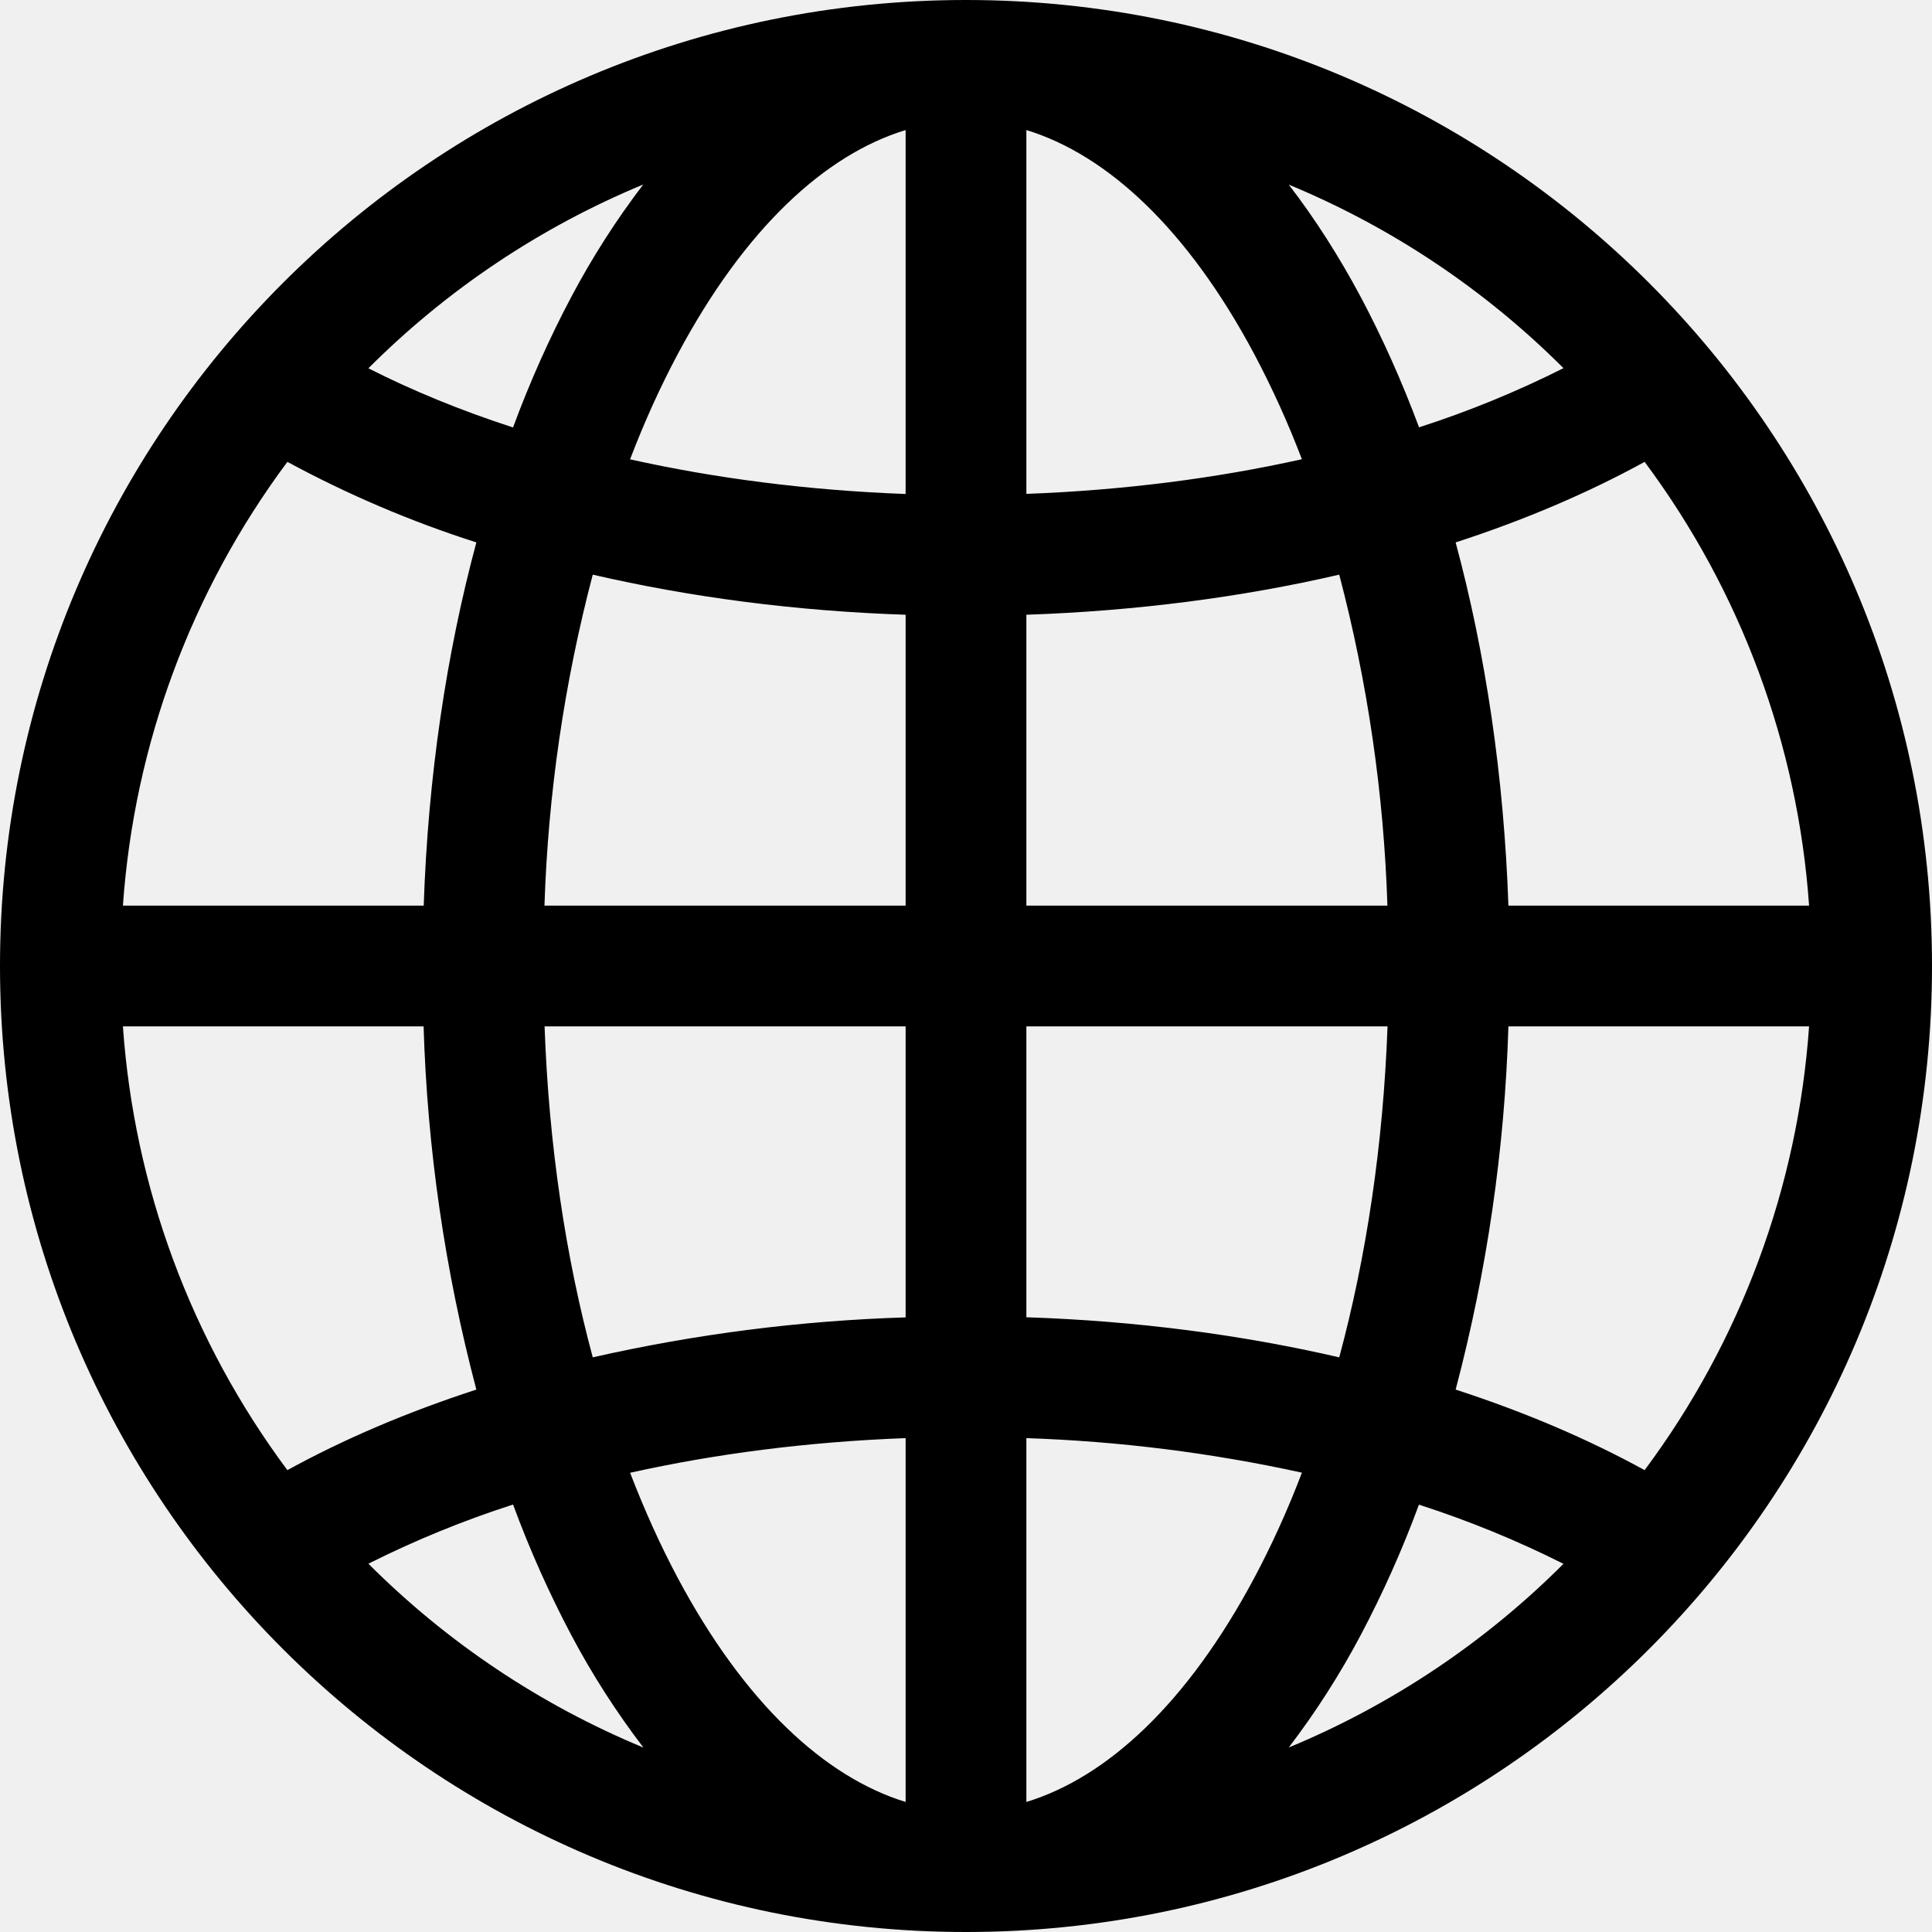
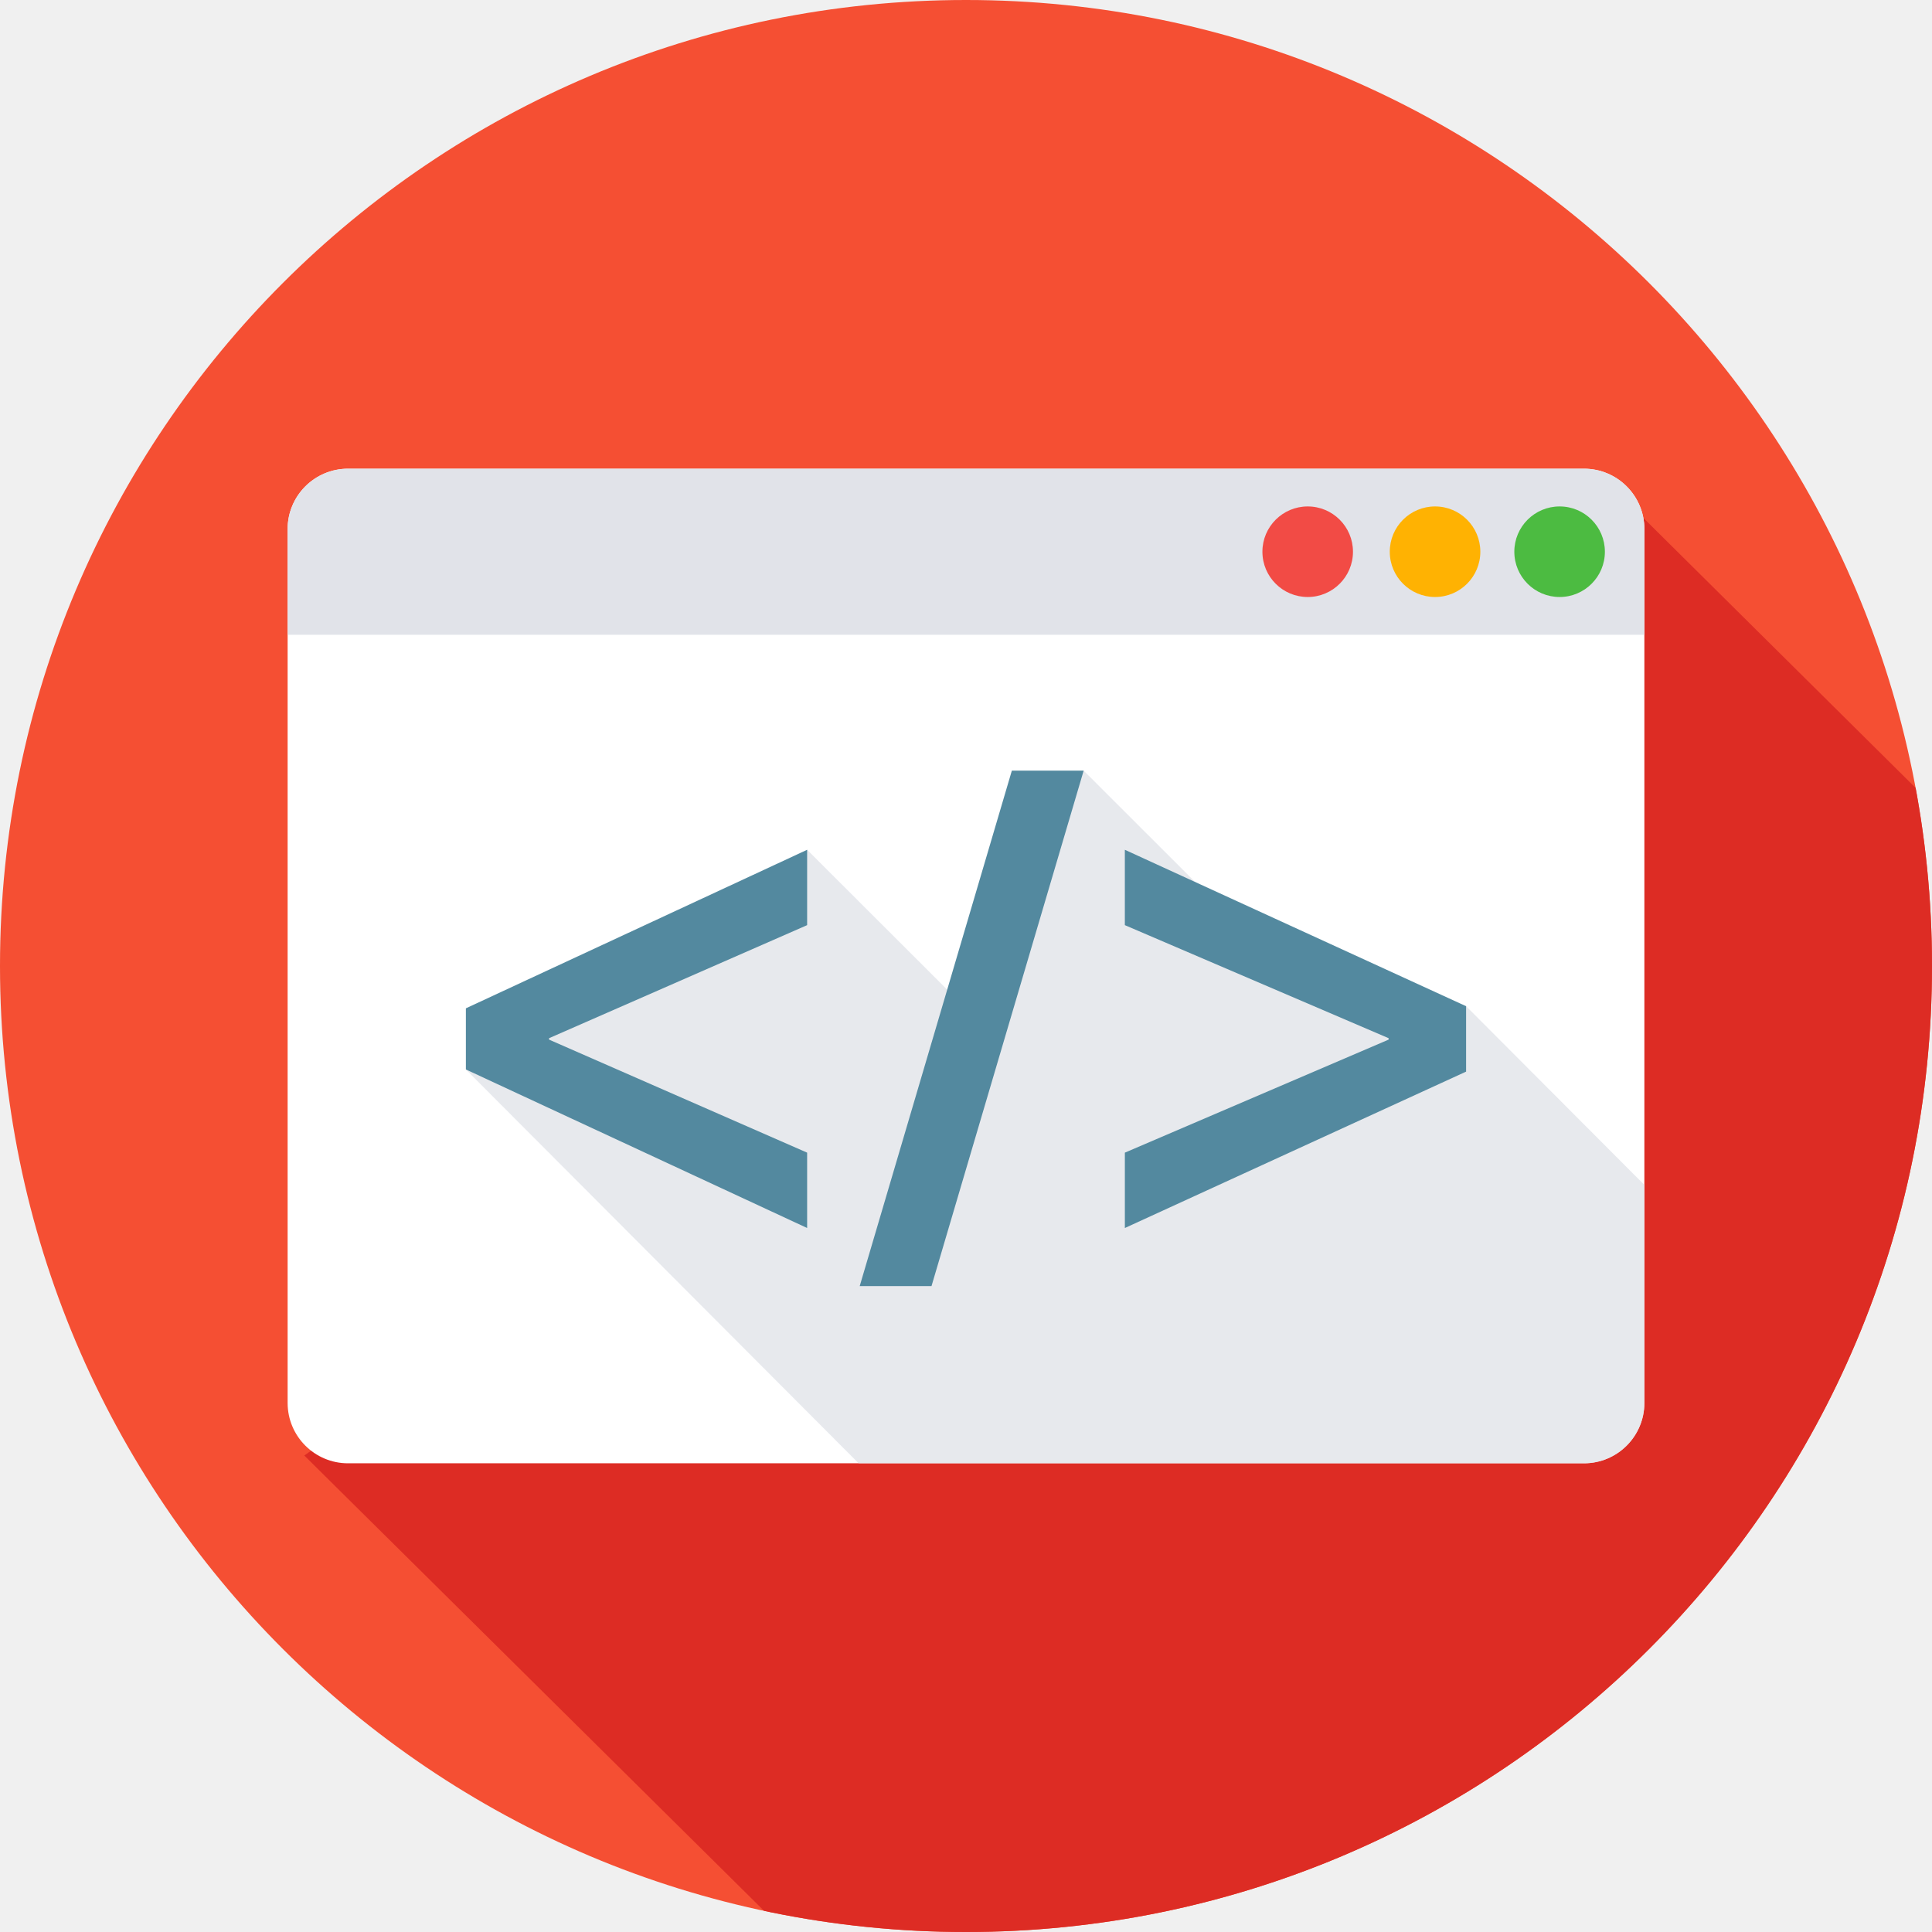
- <svg xmlns="http://www.w3.org/2000/svg" width="16" height="16" fill="currentColor" class="bi bi-globe2" viewBox="0 0 16 16">
-   <path d="M0 8a8 8 0 1 1 16 0A8 8 0 0 1 0 8zm7.5-6.923c-.67.204-1.335.82-1.887 1.855-.143.268-.276.56-.395.872.705.157 1.472.257 2.282.287V1.077zM4.249 3.539c.142-.384.304-.744.481-1.078a6.7 6.7 0 0 1 .597-.933A7.01 7.01 0 0 0 3.051 3.05c.362.184.763.349 1.198.49zM3.509 7.5c.036-1.07.188-2.087.436-3.008a9.124 9.124 0 0 1-1.565-.667A6.964 6.964 0 0 0 1.018 7.5h2.49zm1.4-2.741a12.344 12.344 0 0 0-.4 2.741H7.5V5.091c-.91-.03-1.783-.145-2.591-.332zM8.5 5.09V7.5h2.99a12.342 12.342 0 0 0-.399-2.741c-.808.187-1.681.301-2.591.332zM4.51 8.5c.035.987.176 1.914.399 2.741A13.612 13.612 0 0 1 7.5 10.91V8.5H4.51zm3.99 0v2.409c.91.03 1.783.145 2.591.332.223-.827.364-1.754.4-2.741H8.5zm-3.282 3.696c.12.312.252.604.395.872.552 1.035 1.218 1.65 1.887 1.855V11.91c-.81.03-1.577.13-2.282.287zm.11 2.276a6.696 6.696 0 0 1-.598-.933 8.853 8.853 0 0 1-.481-1.079 8.38 8.38 0 0 0-1.198.49 7.01 7.01 0 0 0 2.276 1.522zm-1.383-2.964A13.36 13.36 0 0 1 3.508 8.5h-2.49a6.963 6.963 0 0 0 1.362 3.675c.47-.258.995-.482 1.565-.667zm6.728 2.964a7.009 7.009 0 0 0 2.275-1.521 8.376 8.376 0 0 0-1.197-.49 8.853 8.853 0 0 1-.481 1.078 6.688 6.688 0 0 1-.597.933zM8.5 11.909v3.014c.67-.204 1.335-.82 1.887-1.855.143-.268.276-.56.395-.872A12.63 12.63 0 0 0 8.5 11.91zm3.555-.401c.57.185 1.095.409 1.565.667A6.963 6.963 0 0 0 14.982 8.5h-2.49a13.36 13.36 0 0 1-.437 3.008zM14.982 7.5a6.963 6.963 0 0 0-1.362-3.675c-.47.258-.995.482-1.565.667.248.92.4 1.938.437 3.008h2.49zM11.27 2.461c.177.334.339.694.482 1.078a8.368 8.368 0 0 0 1.196-.49 7.01 7.01 0 0 0-2.275-1.52c.218.283.418.597.597.932zm-.488 1.343a7.765 7.765 0 0 0-.395-.872C9.835 1.897 9.17 1.282 8.5 1.077V4.09c.81-.03 1.577-.13 2.282-.287z" />
+ <svg xmlns="http://www.w3.org/2000/svg" xmlns:xlink="http://www.w3.org/1999/xlink" width="128" height="128">
+   <g>
+     <rect fill="none" id="canvas_background" height="402" width="582" y="-1" x="-1" />
+   </g>
+   <g>
+     <rect id="svg_1" y="-731" x="-539.984" width="727.938" opacity="0" height="1520" fill="#F4F5F5" />
+     <circle id="svg_3" r="64" fill="#F54F33" cy="64" cx="64" />
+     <defs>
+       <circle r="64" id="SVGID_31_" cy="64" cx="64" />
+     </defs>
+     <clipPath id="SVGID_2_">
+       <use id="svg_5" xlink:href="#SVGID_31_" />
+     </clipPath>
+     <polygon id="svg_6" points="20.161,96.432 52.036,128 128,128 128,53.277 108.115,33.559 " fill="#DD2C24" clip-path="url(#SVGID_2_)" />
+     <path id="svg_7" fill="#FFFFFF" d="m104.944,96.947l-81.888,0c-2.209,0 -4,-1.791 -4,-4l0,-57.894c0,-2.209 1.791,-4 4,-4l81.888,0c2.209,0 4,1.791 4,4l0,57.894c0,2.209 -1.791,4 -4,4z" />
+     <path id="svg_9" fill="#E1E3E9" d="m108.944,42.054l0,-7.001c0,-2.209 -1.791,-4 -4,-4l-81.888,0c-2.209,0 -4,1.791 -4,4l0,7.001l89.888,0z" />
+     <circle id="svg_10" r="3" fill="#F24B45" cy="36.553" cx="86.638" />
+     <circle id="svg_11" r="3" fill="#FFB202" cy="36.553" cx="95.076" />
+     <circle id="svg_12" r="3" fill="#4CBB41" cy="36.553" cx="103.328" />
+     <defs>
+       <path id="SVGID_33_" d="m104.944,96.947l-81.888,0c-2.209,0 -4,-1.791 -4,-4l0,-57.894c0,-2.209 1.791,-4 4,-4l81.888,0c2.209,0 4,1.791 4,4l0,57.894c0,2.209 -1.791,4 -4,4z" />
+     </defs>
+     <clipPath id="SVGID_4_">
+       <use id="svg_14" xlink:href="#SVGID_33_" />
+     </clipPath>
+     <polygon id="svg_15" points="30.866,70.855 57.438,97.5 110,97.5 110,79.563      97.134,66.663 84.469,63.719 71.795,51.056 64.376,67.188 53.475,56.3 31.937,68.83    " opacity="0.8" fill="#E1E3E9" clip-path="url(#SVGID_4_)" />
+     <path id="svg_17" fill="#53899F" d="m30.866,66.804l22.609,-10.504l0,4.993l-17.099,7.49l0,0.094l17.099,7.489l0,4.993l-22.609,-10.504l0,-4.051z" />
+     <path id="svg_18" fill="#53899F" d="m56.958,85.206l10.08,-34.15l4.758,0l-10.081,34.15l-4.757,0z" />
+     <path id="svg_19" fill="#53899F" d="m97.134,70.997l-22.609,10.362l0,-4.993l17.475,-7.489l0,-0.094l-17.476,-7.49l0,-4.993l22.609,10.363l0,4.334l0.001,0z" />
+   </g>
</svg>
